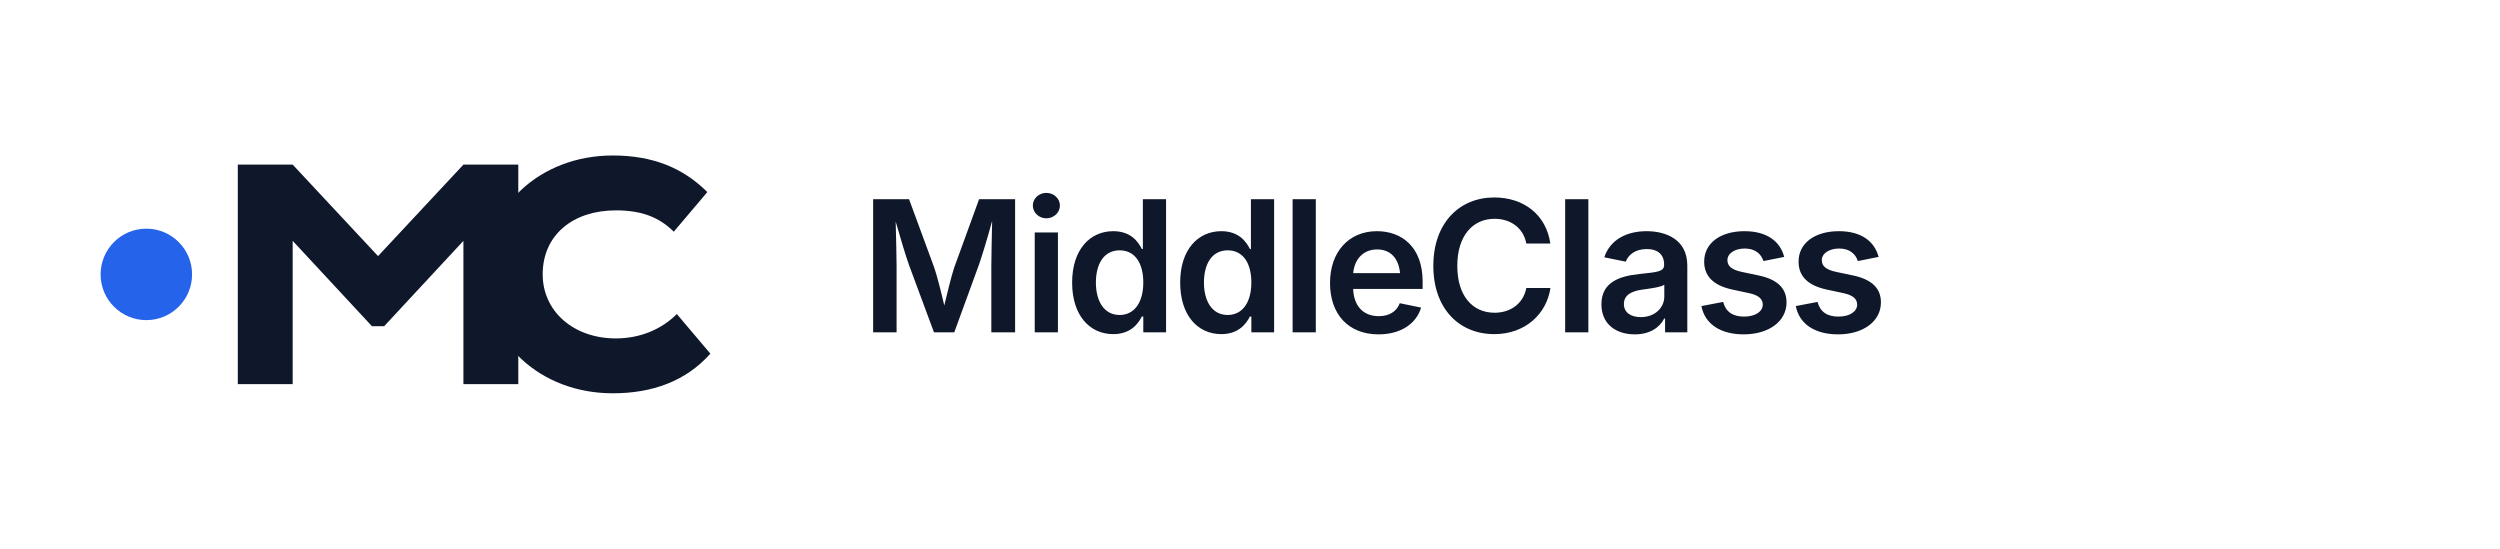
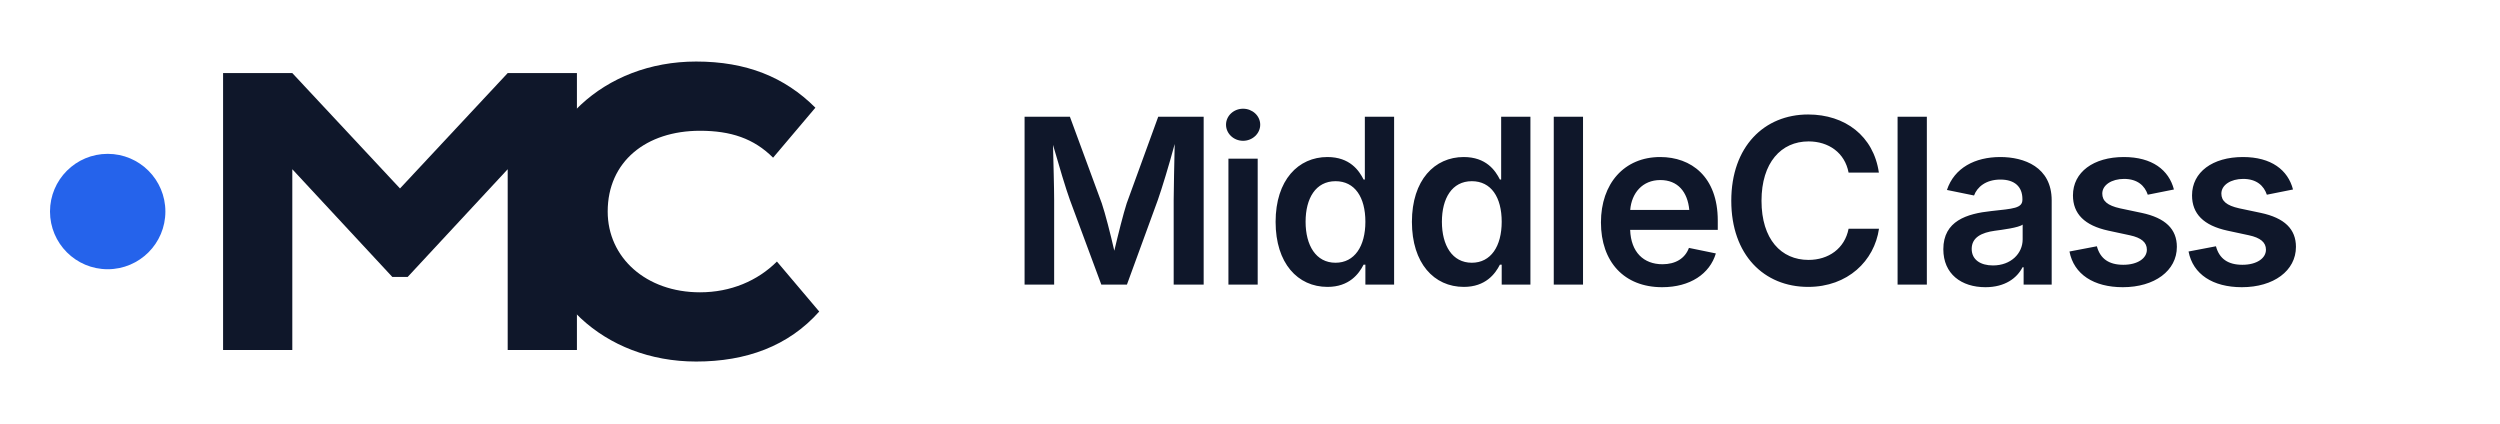
- <svg xmlns="http://www.w3.org/2000/svg" viewBox="0 0 820 180" role="img" aria-labelledby="title desc">
+ <svg xmlns="http://www.w3.org/2000/svg" viewBox="20 35 650 110" role="img" aria-labelledby="title desc">
  <circle cx="48" cy="90" r="15" fill="#2563EB" />
  <path d="M78 126V54h18l28 30 28-30h18v72h-18V79l-26 28h-4L96 79v47z" fill="#0F172A" />
  <path d="M232 63c-8-8-18-12-31-12-24 0-42 17-42 39s18 39 42 39c13 0 24-4 32-13l-11-13c-5 5-12 8-20 8-14 0-24-9-24-21 0-13 10-21 24-21 8 0 14 2 19 7z" fill="#0F172A" />
  <text x="282" y="109" fill="#0F172A" font-family="Inter, ui-sans-serif, system-ui, -apple-system, BlinkMacSystemFont, 'Segoe UI', sans-serif" font-size="60" font-weight="600" letter-spacing="-2">MiddleClass</text>
</svg>
